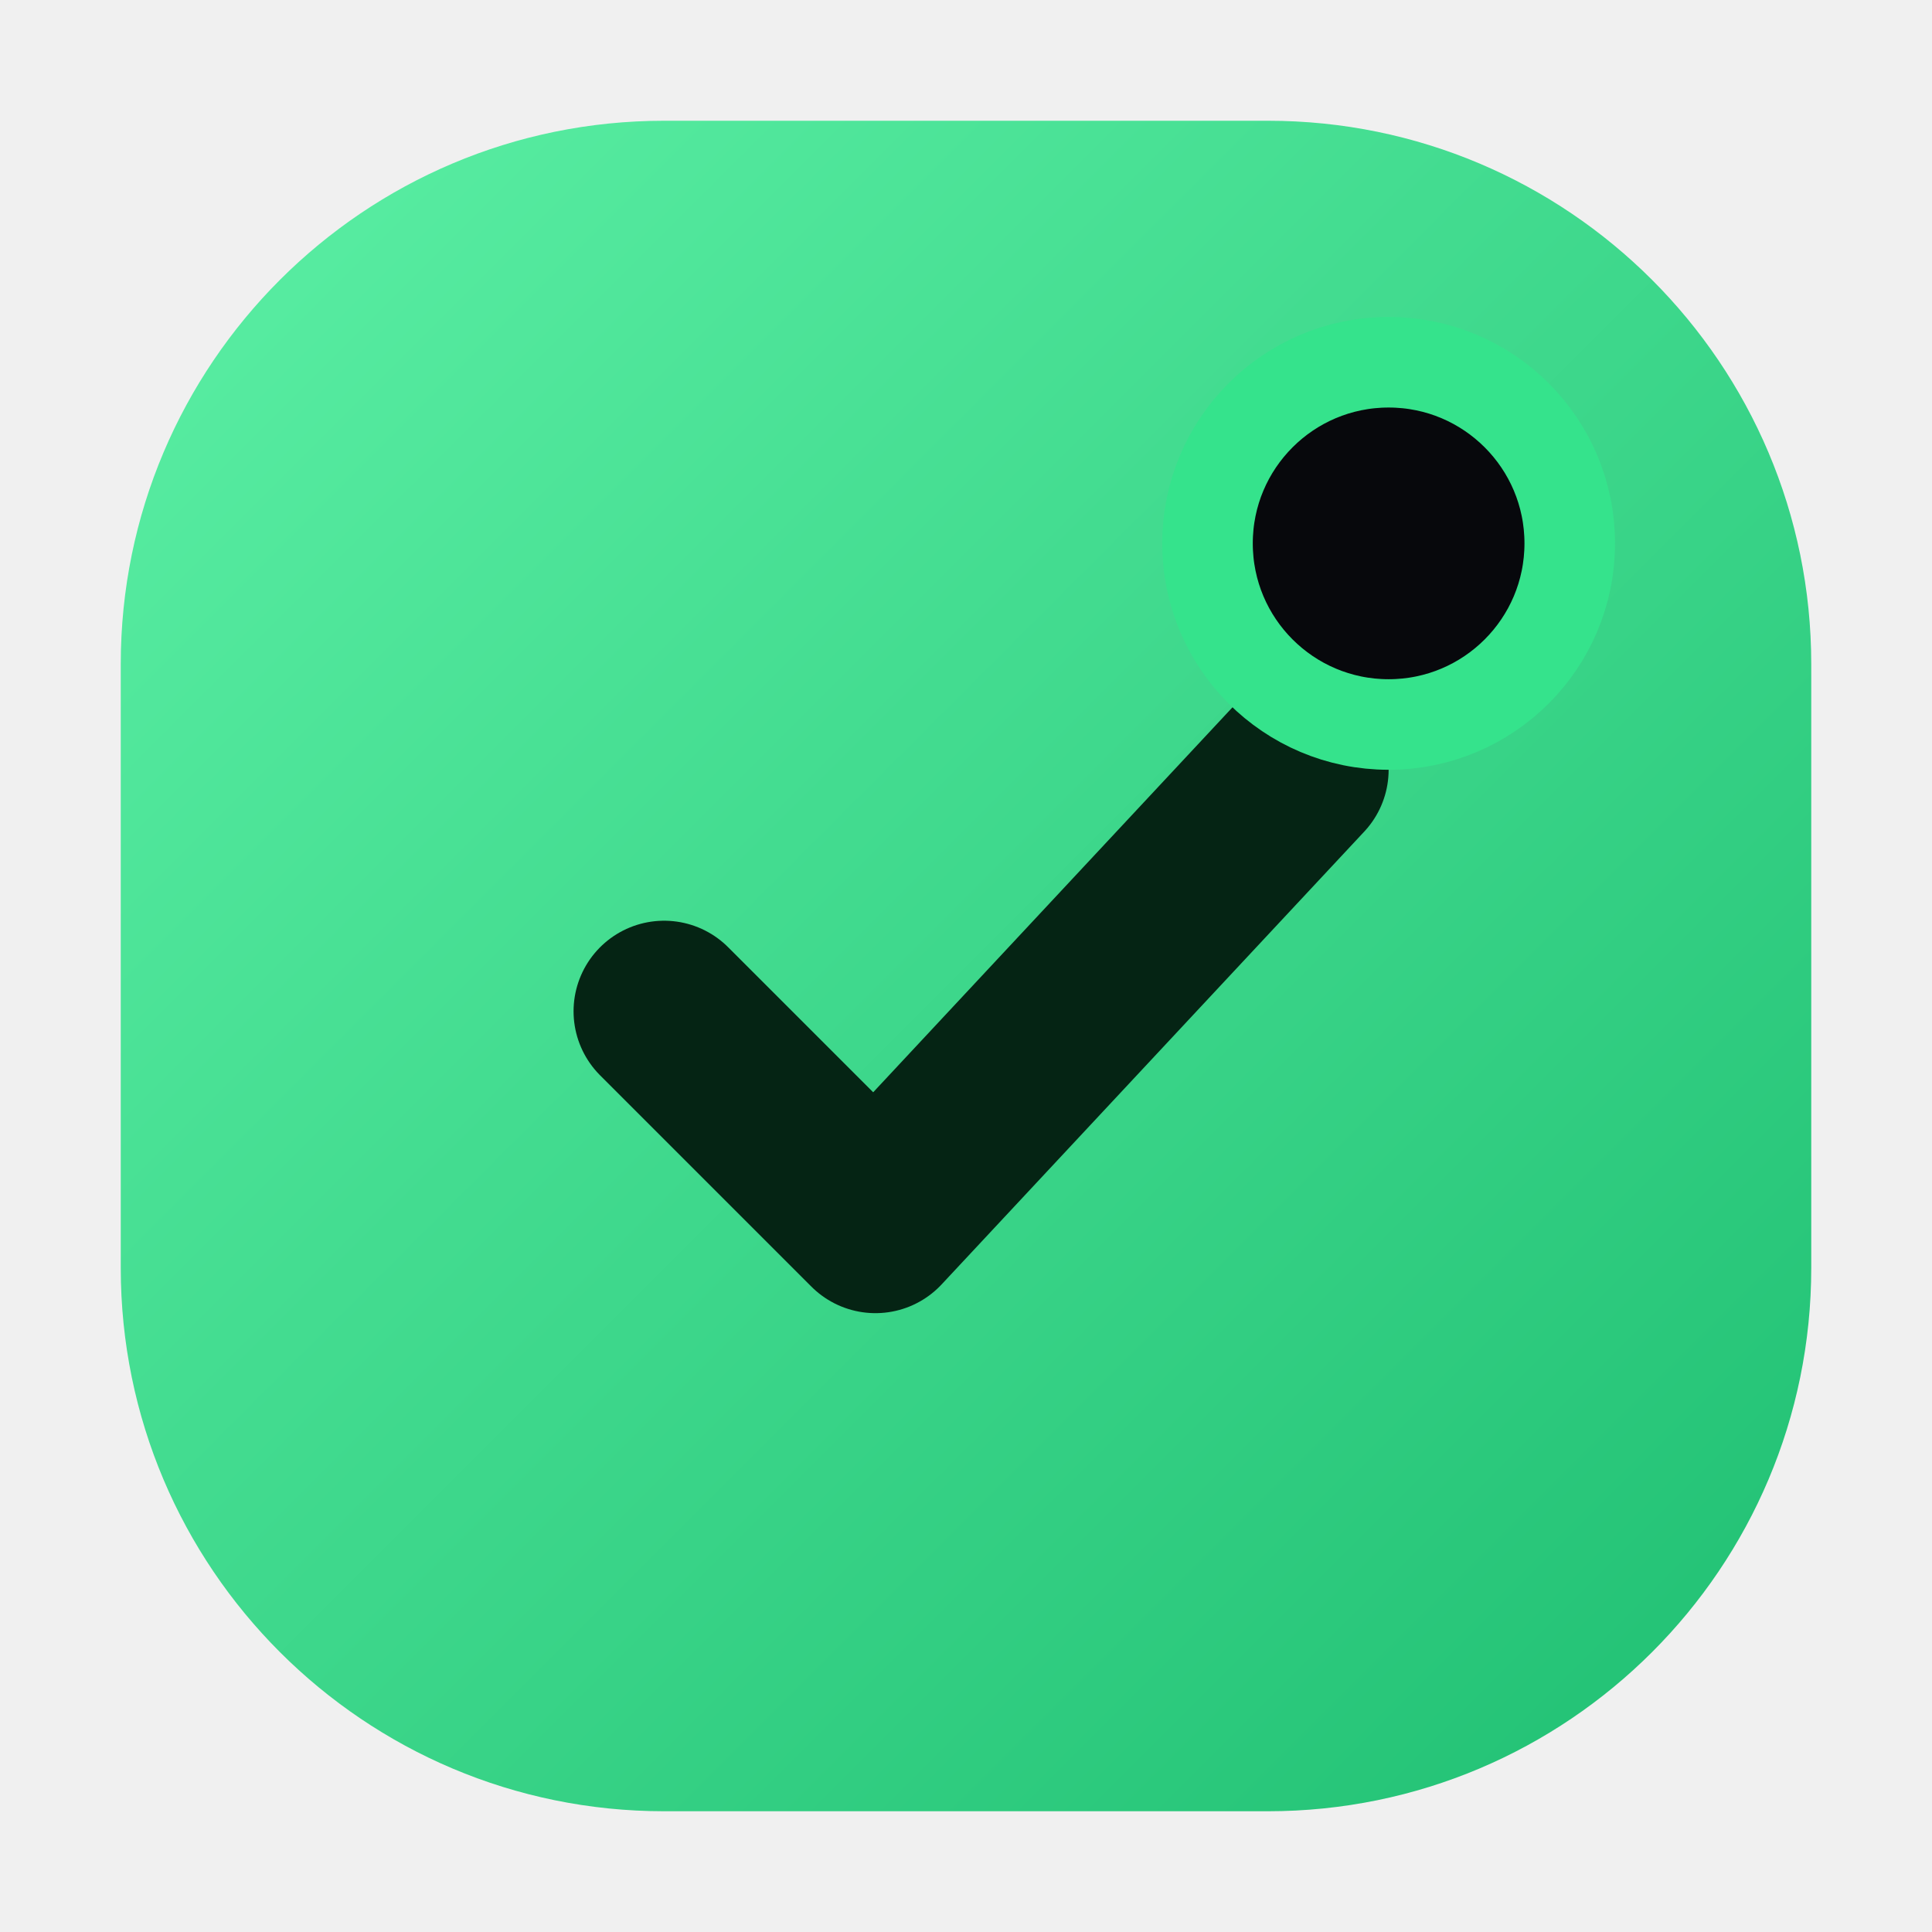
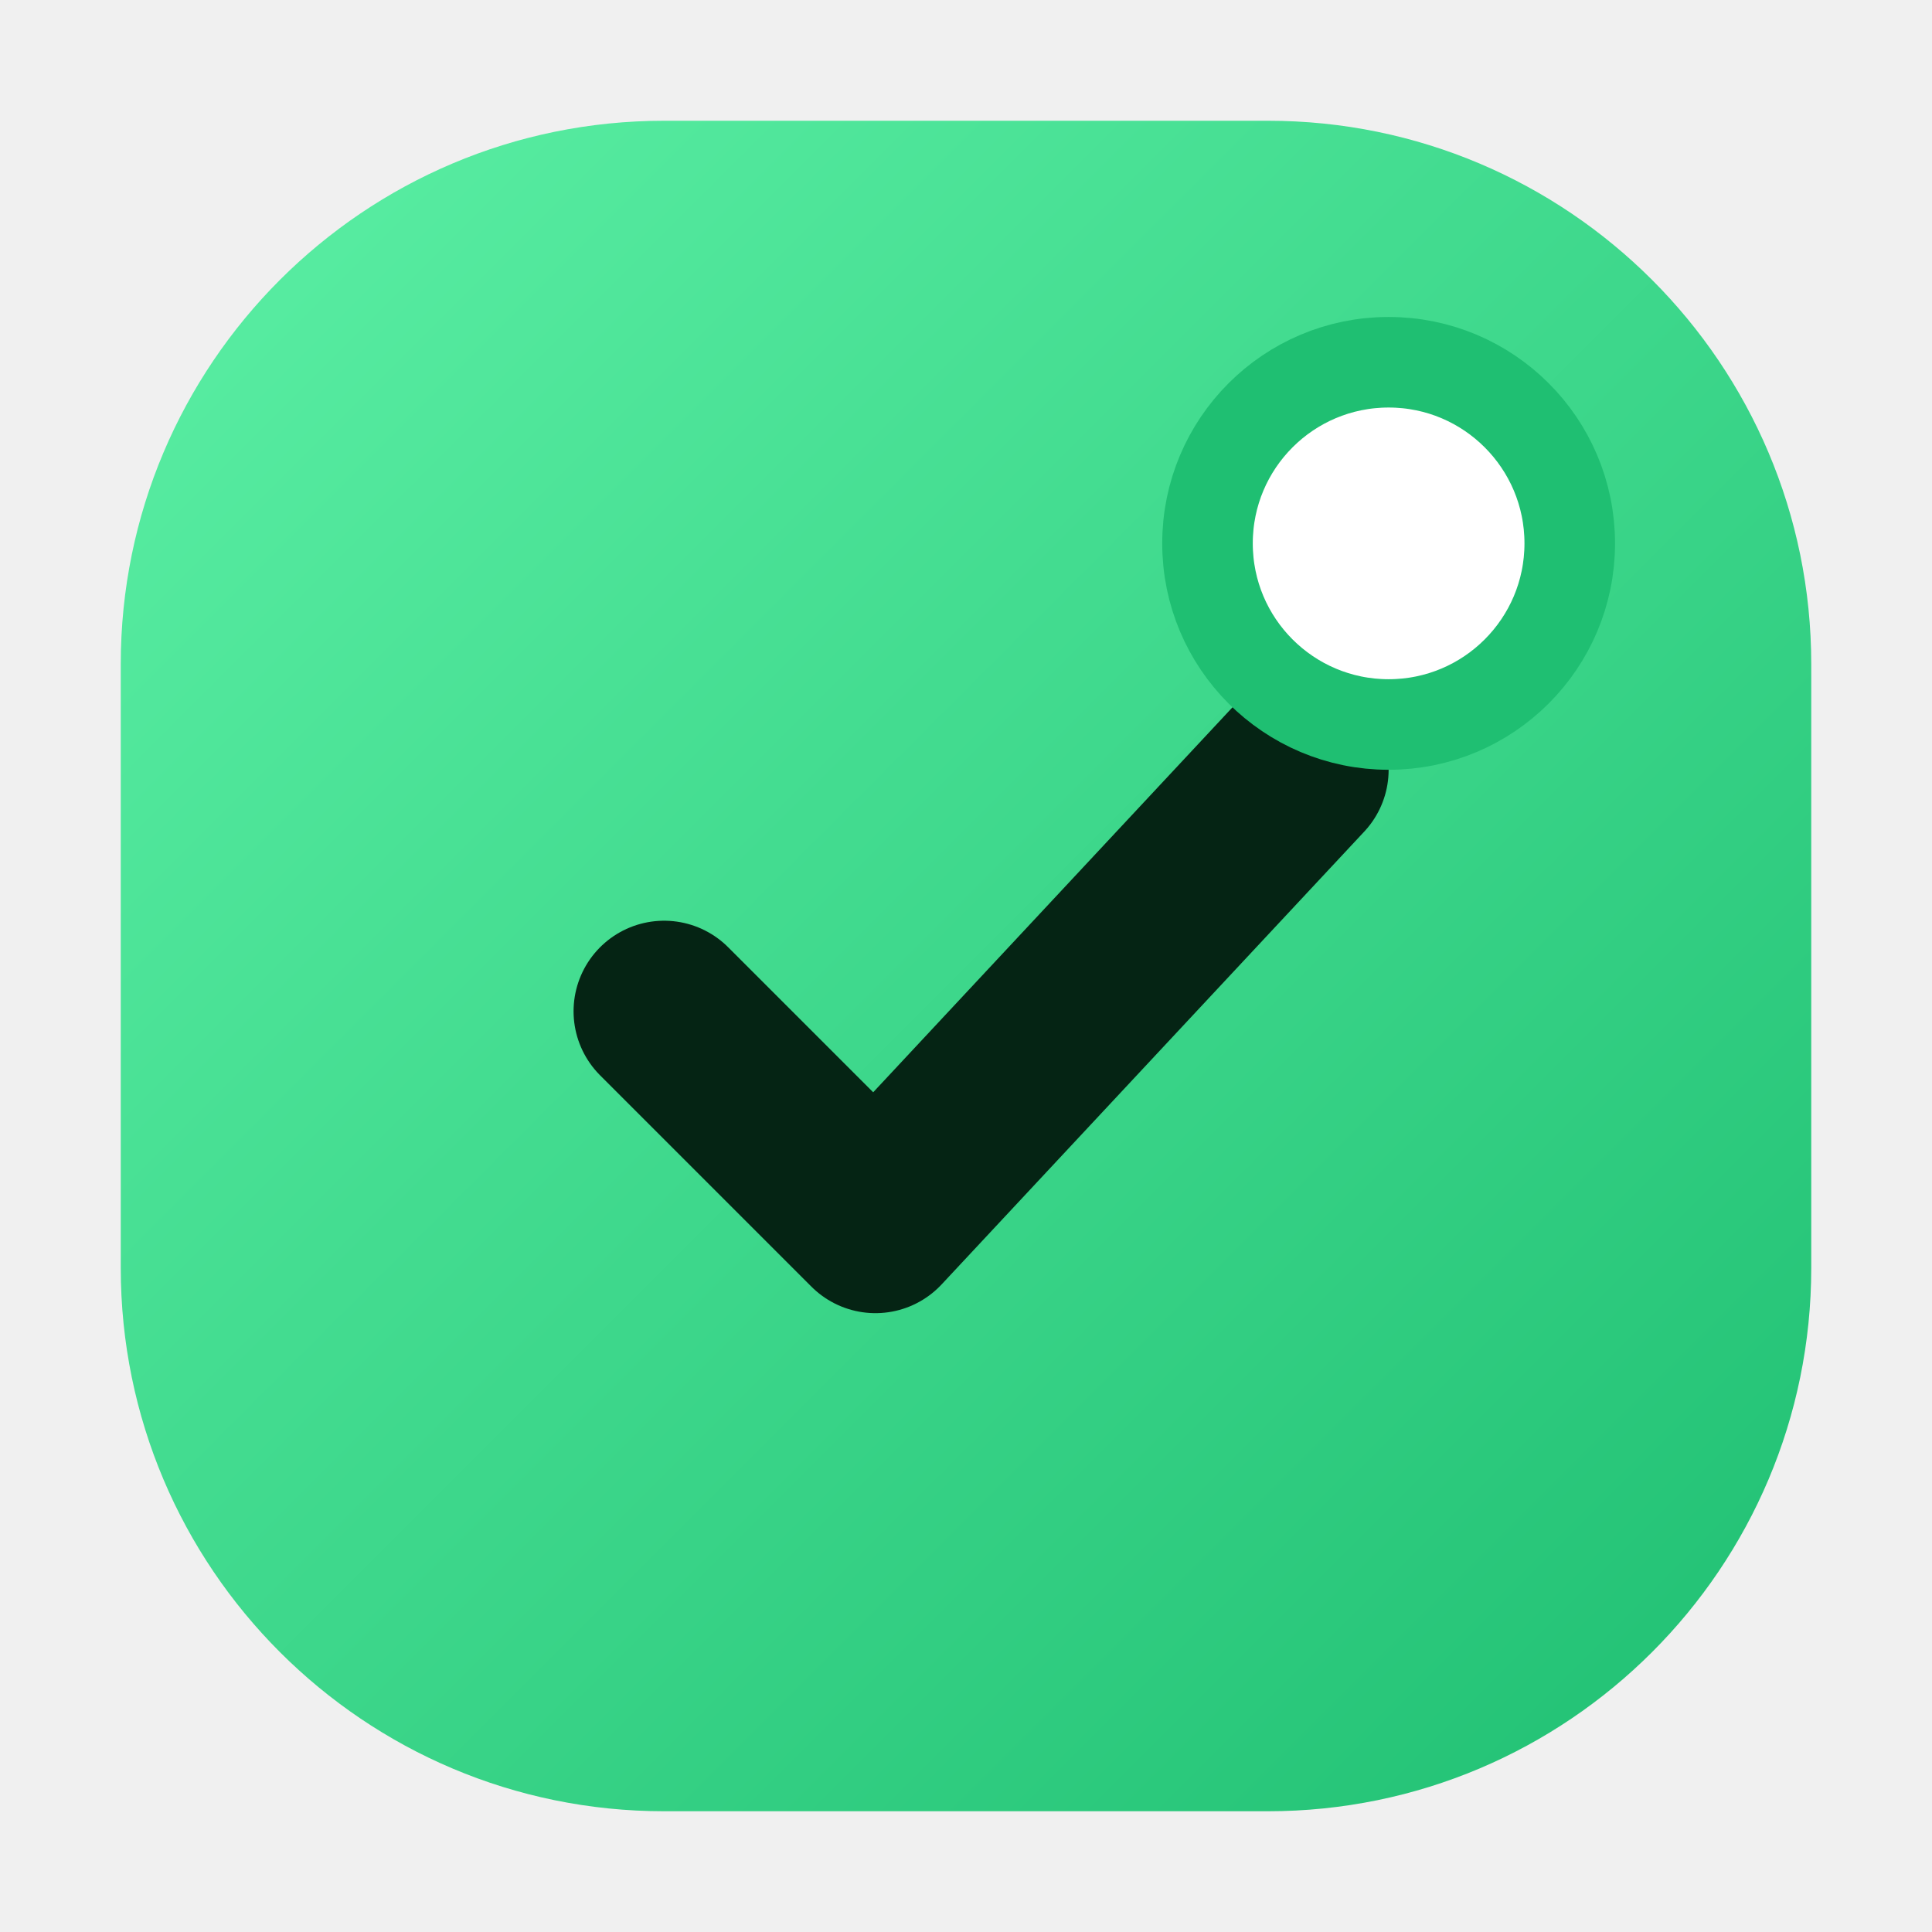
<svg xmlns="http://www.w3.org/2000/svg" width="64" height="64" viewBox="0 0 64 64" fill="none">
  <rect x="4" y="4" width="56" height="56" rx="18" fill="url(#g)" />
  <path d="M22 33.5l7 7L43 25.5" stroke="#052414" stroke-width="6" stroke-linecap="round" stroke-linejoin="round" />
-   <circle cx="46" cy="18" r="6" fill="#07080c" stroke="#35e38c" stroke-width="3" />
+   <circle cx="46" cy="18" r="6" fill="#ffffff" stroke="#1fbf72" stroke-width="3" />
  <defs>
    <linearGradient id="g" x1="4" y1="4" x2="60" y2="60" gradientUnits="userSpaceOnUse">
      <stop stop-color="#5cf0a5" />
      <stop offset="1" stop-color="#1fbf72" />
    </linearGradient>
  </defs>
</svg>
